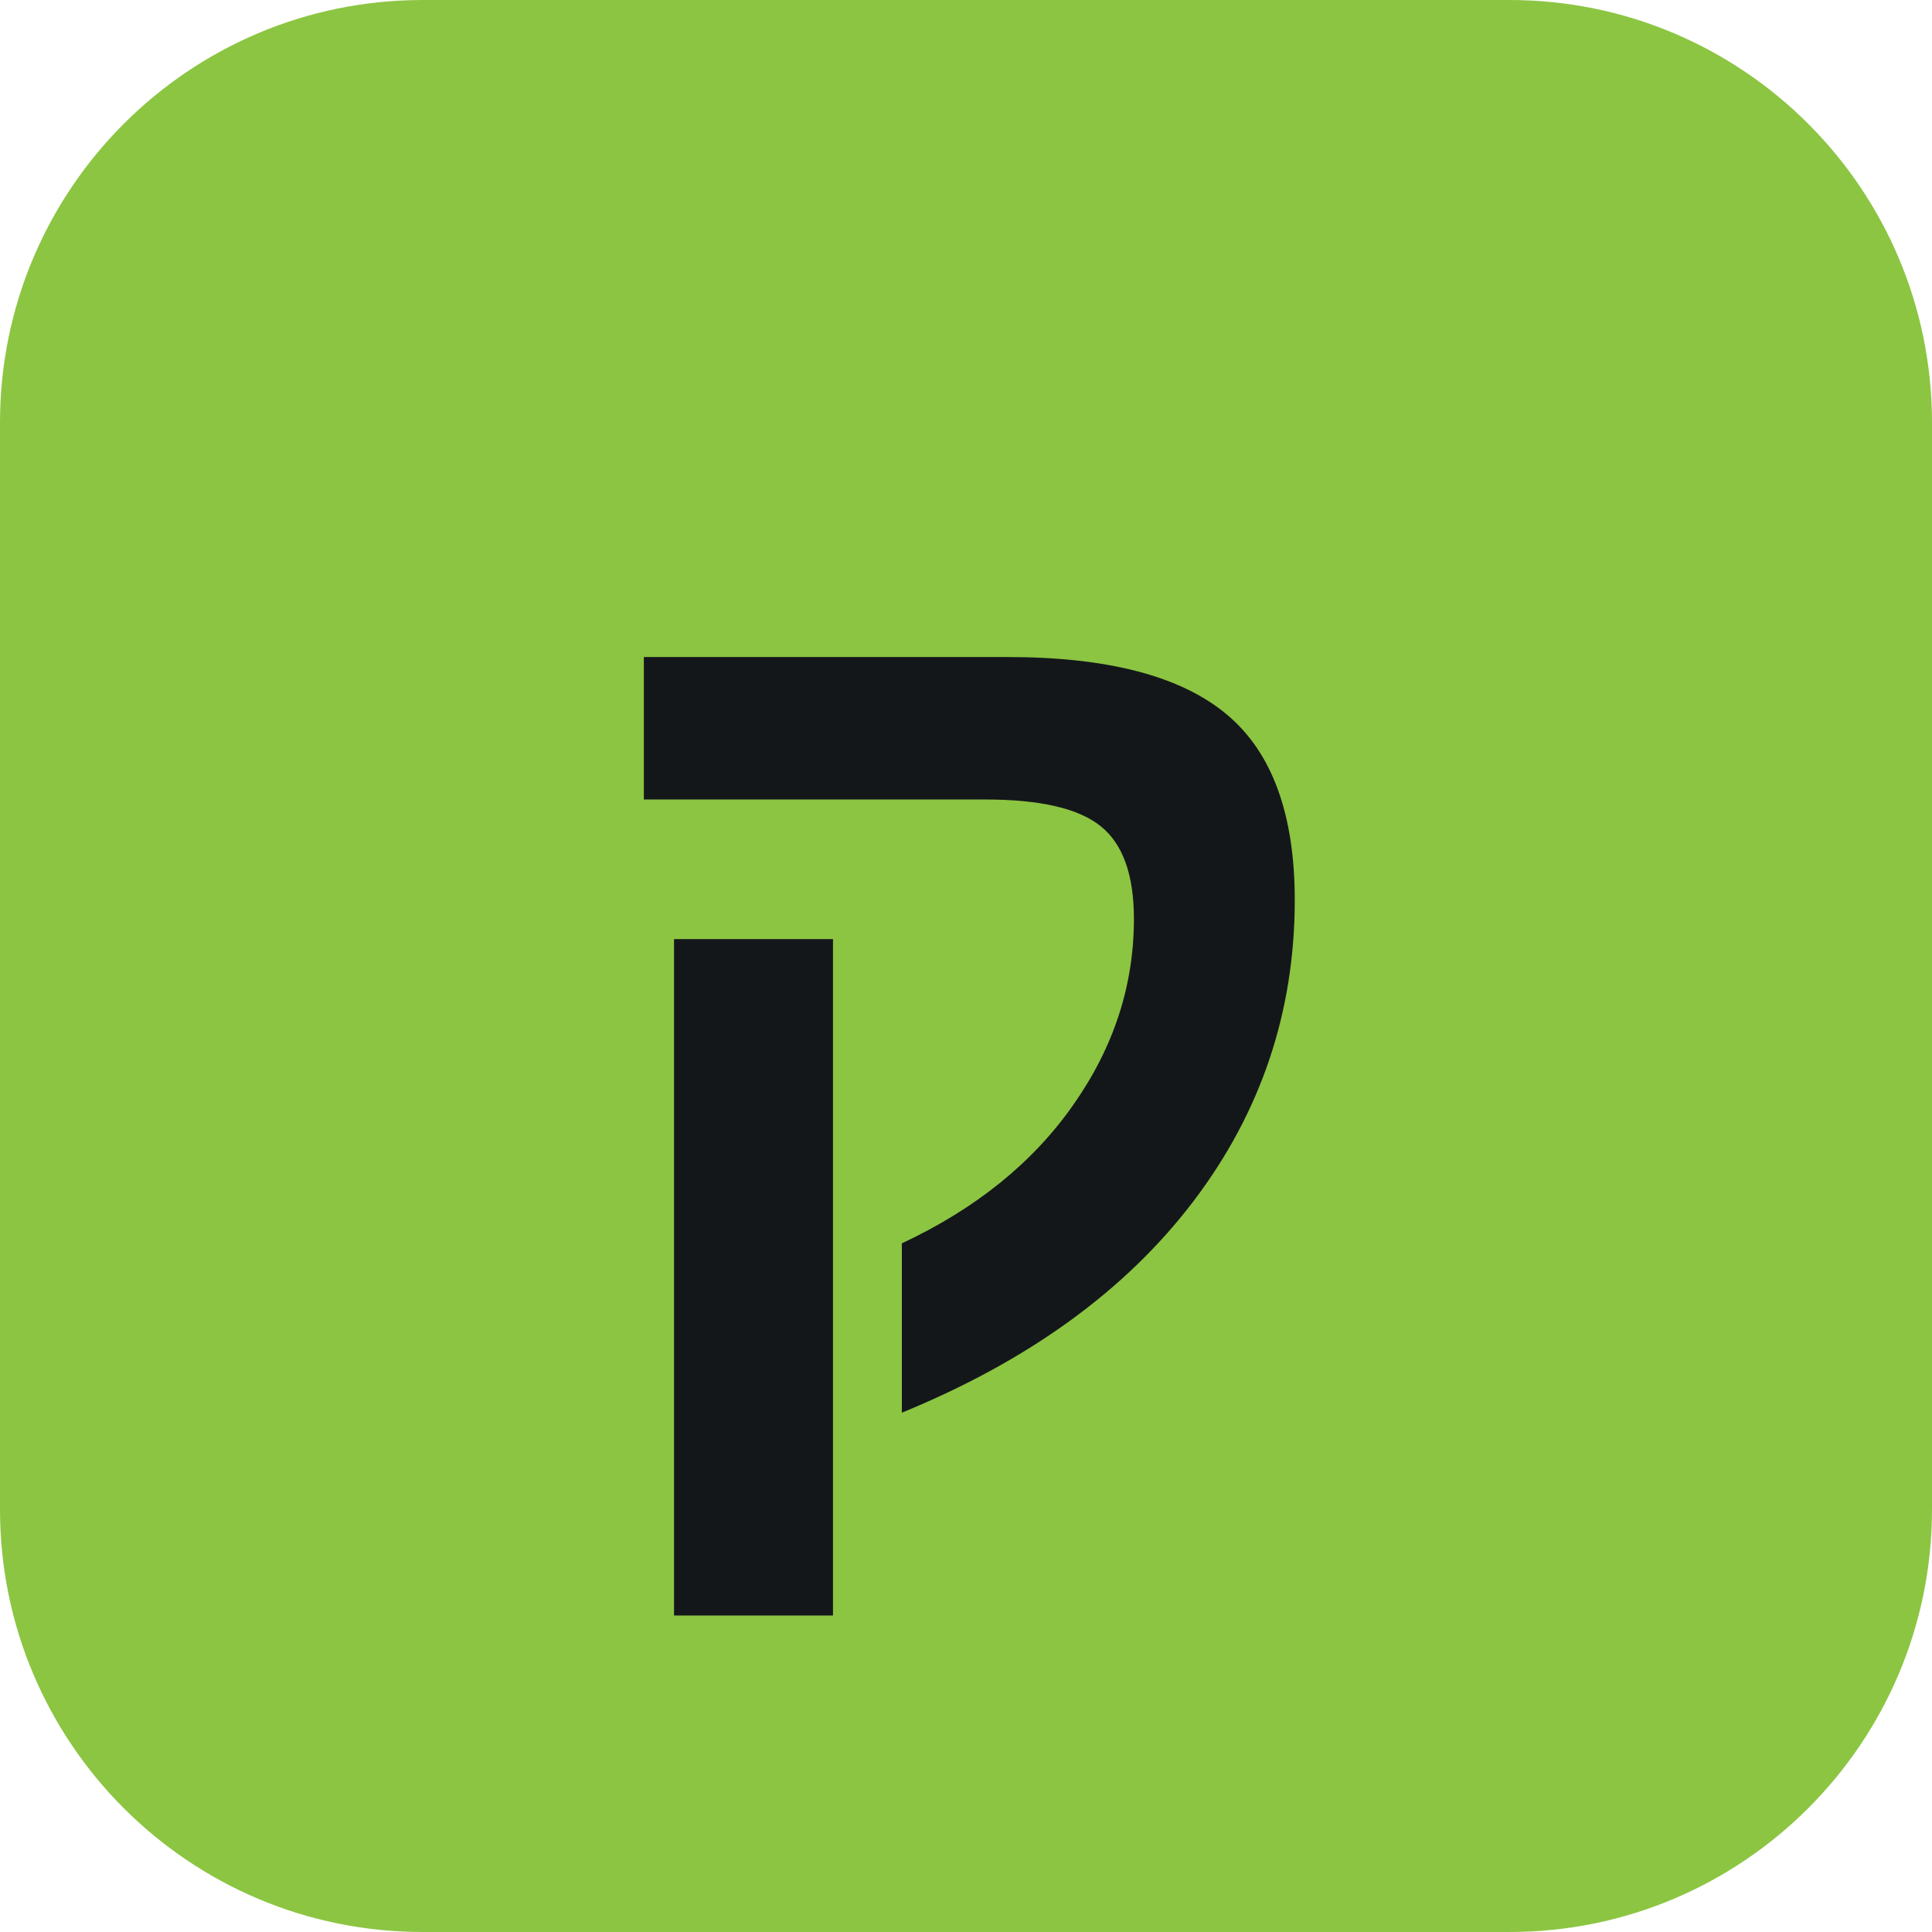
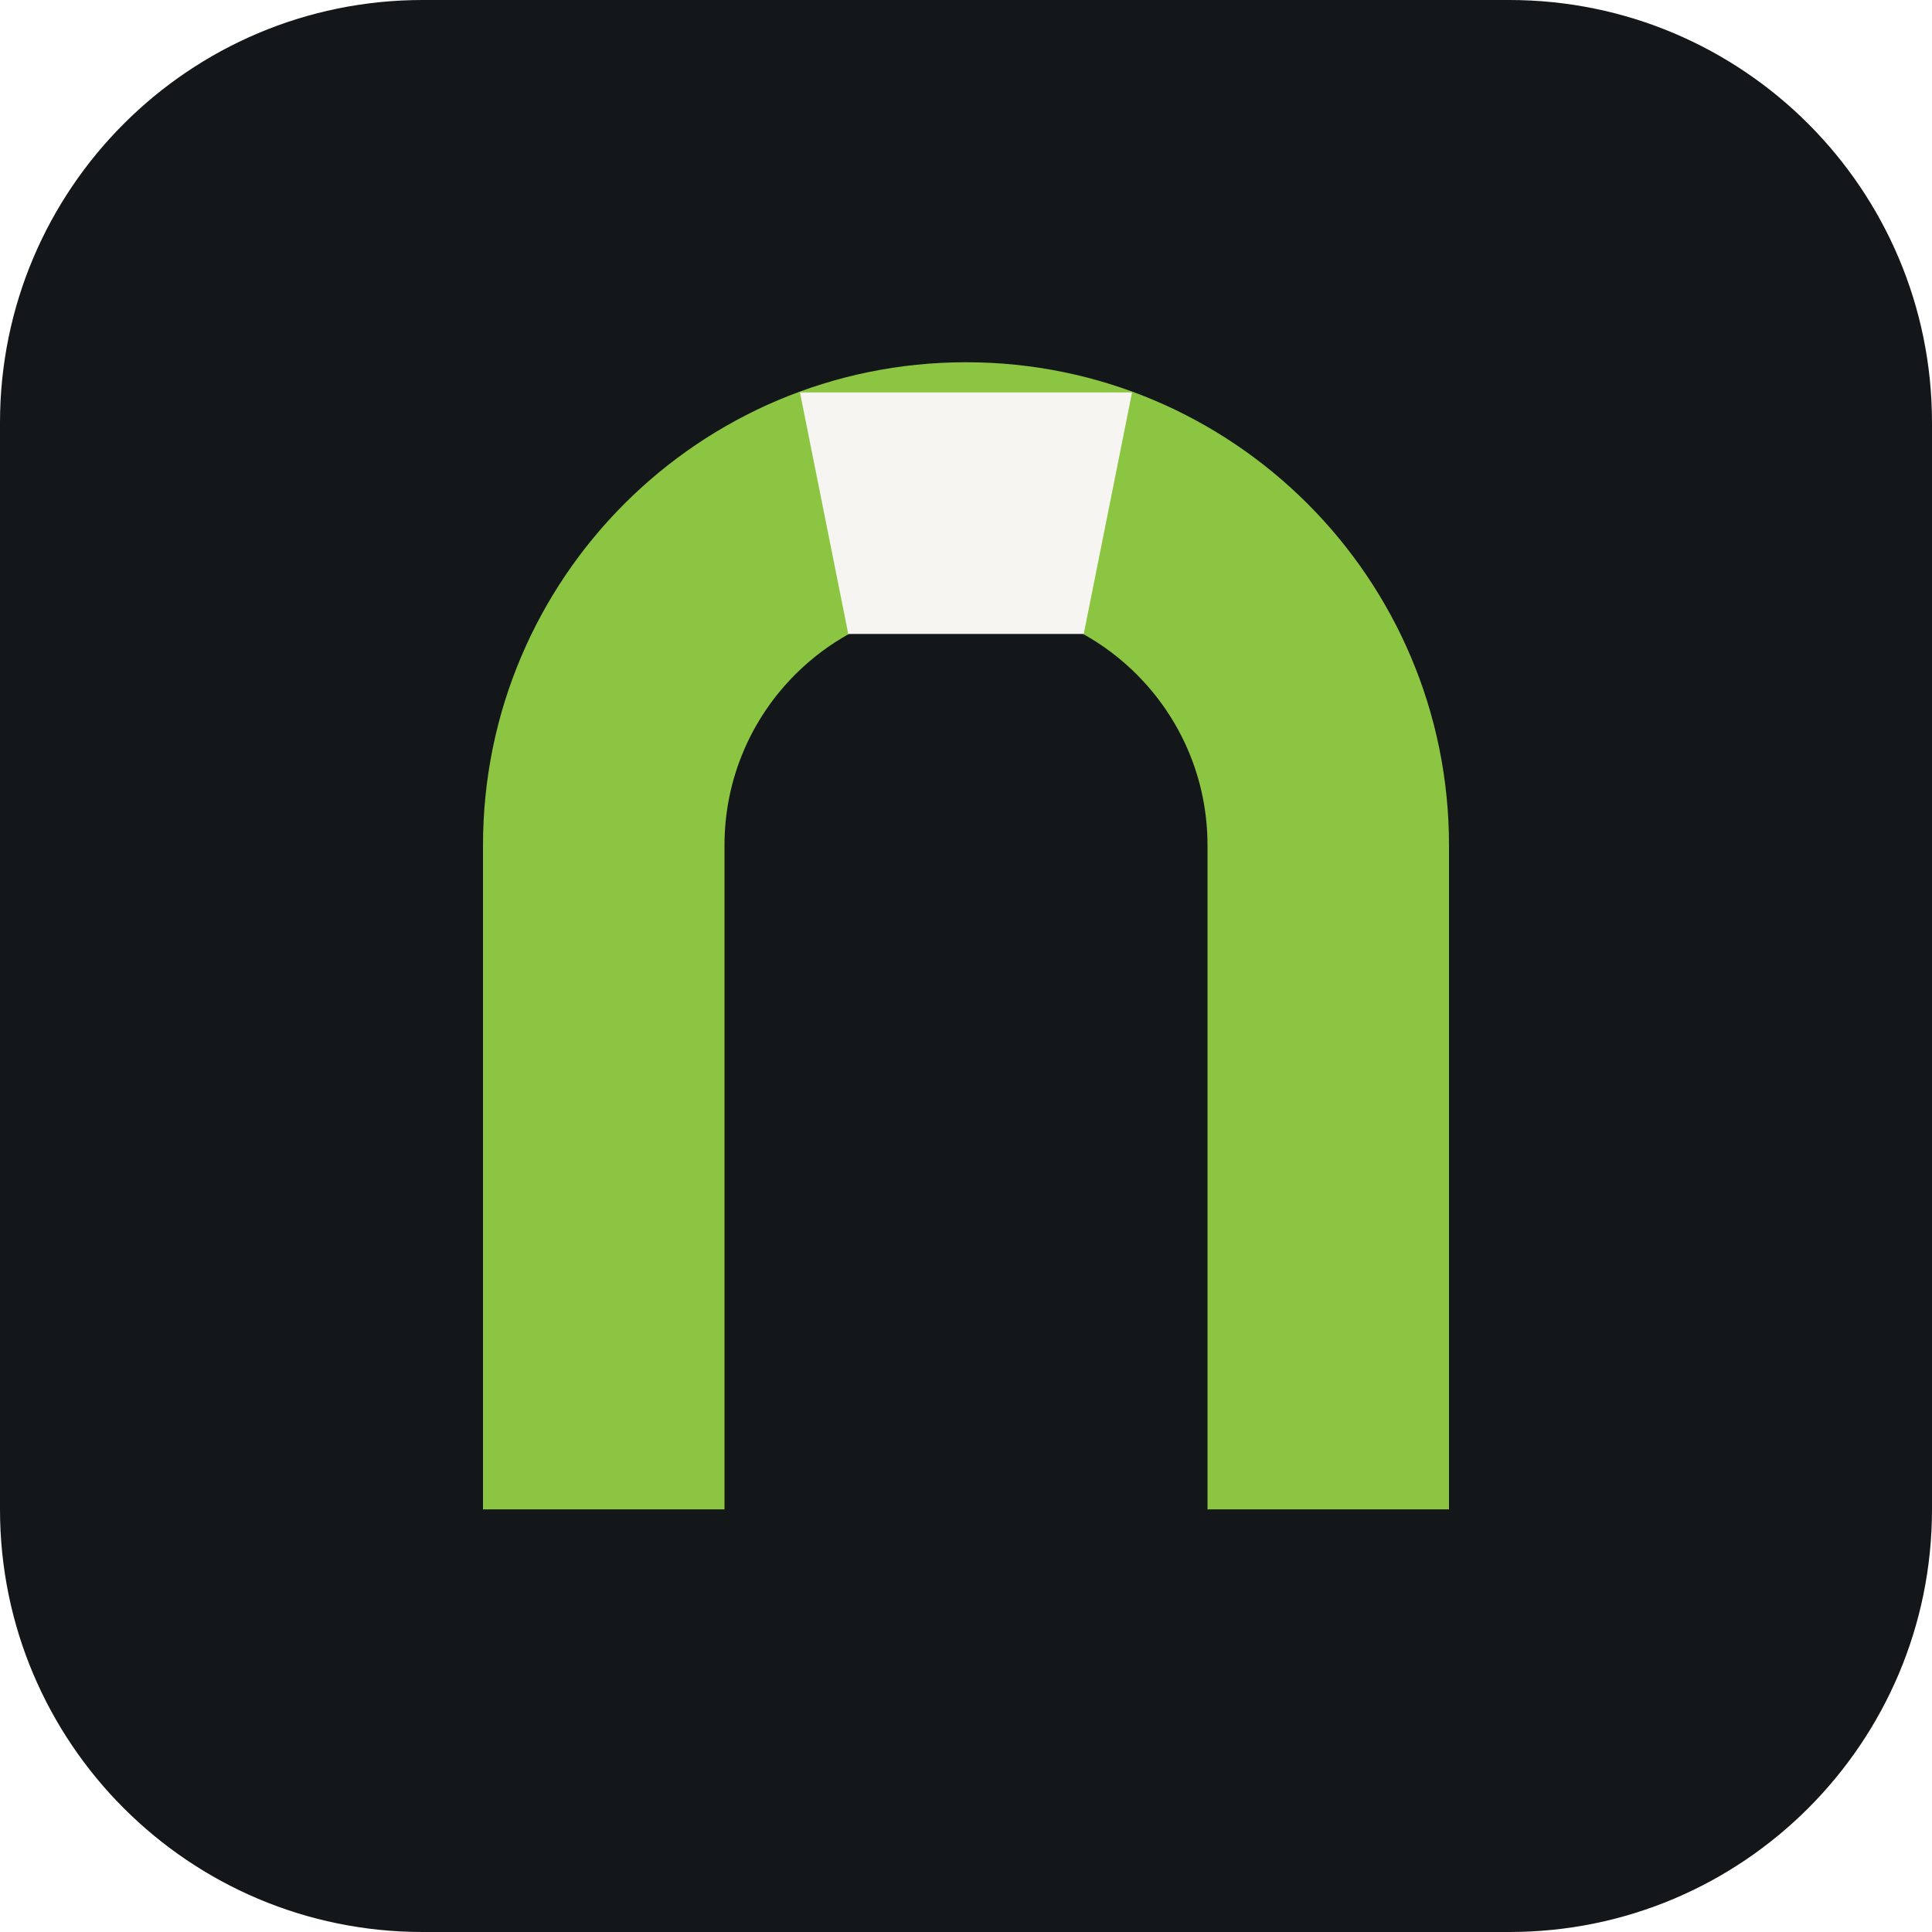
<svg xmlns="http://www.w3.org/2000/svg" viewBox="0 0 64 64" role="img" aria-label="קבוצת קיסר">
-   <rect width="64" height="64" rx="14" fill="#8CC542" />
-   <text x="32" y="46" font-family="Arial Hebrew, Arial, sans-serif" font-size="40" font-weight="700" text-anchor="middle" fill="#14171A">ק</text>
+   <rect width="64" height="64" rx="14" fill="#14171A" />
+   <path fill="#8CC542" fill-rule="evenodd" d="M16 50 L16 28 A16 16 0 0 1 48 28 L48 50 Z            M24 50 L24 28 A8 8 0 0 1 40 28 L40 50 Z" />
+   <path d="M28.1 21 L26.5 13 L37.5 13 L35.9 21 Z" fill="#F6F5F2" />
</svg>
